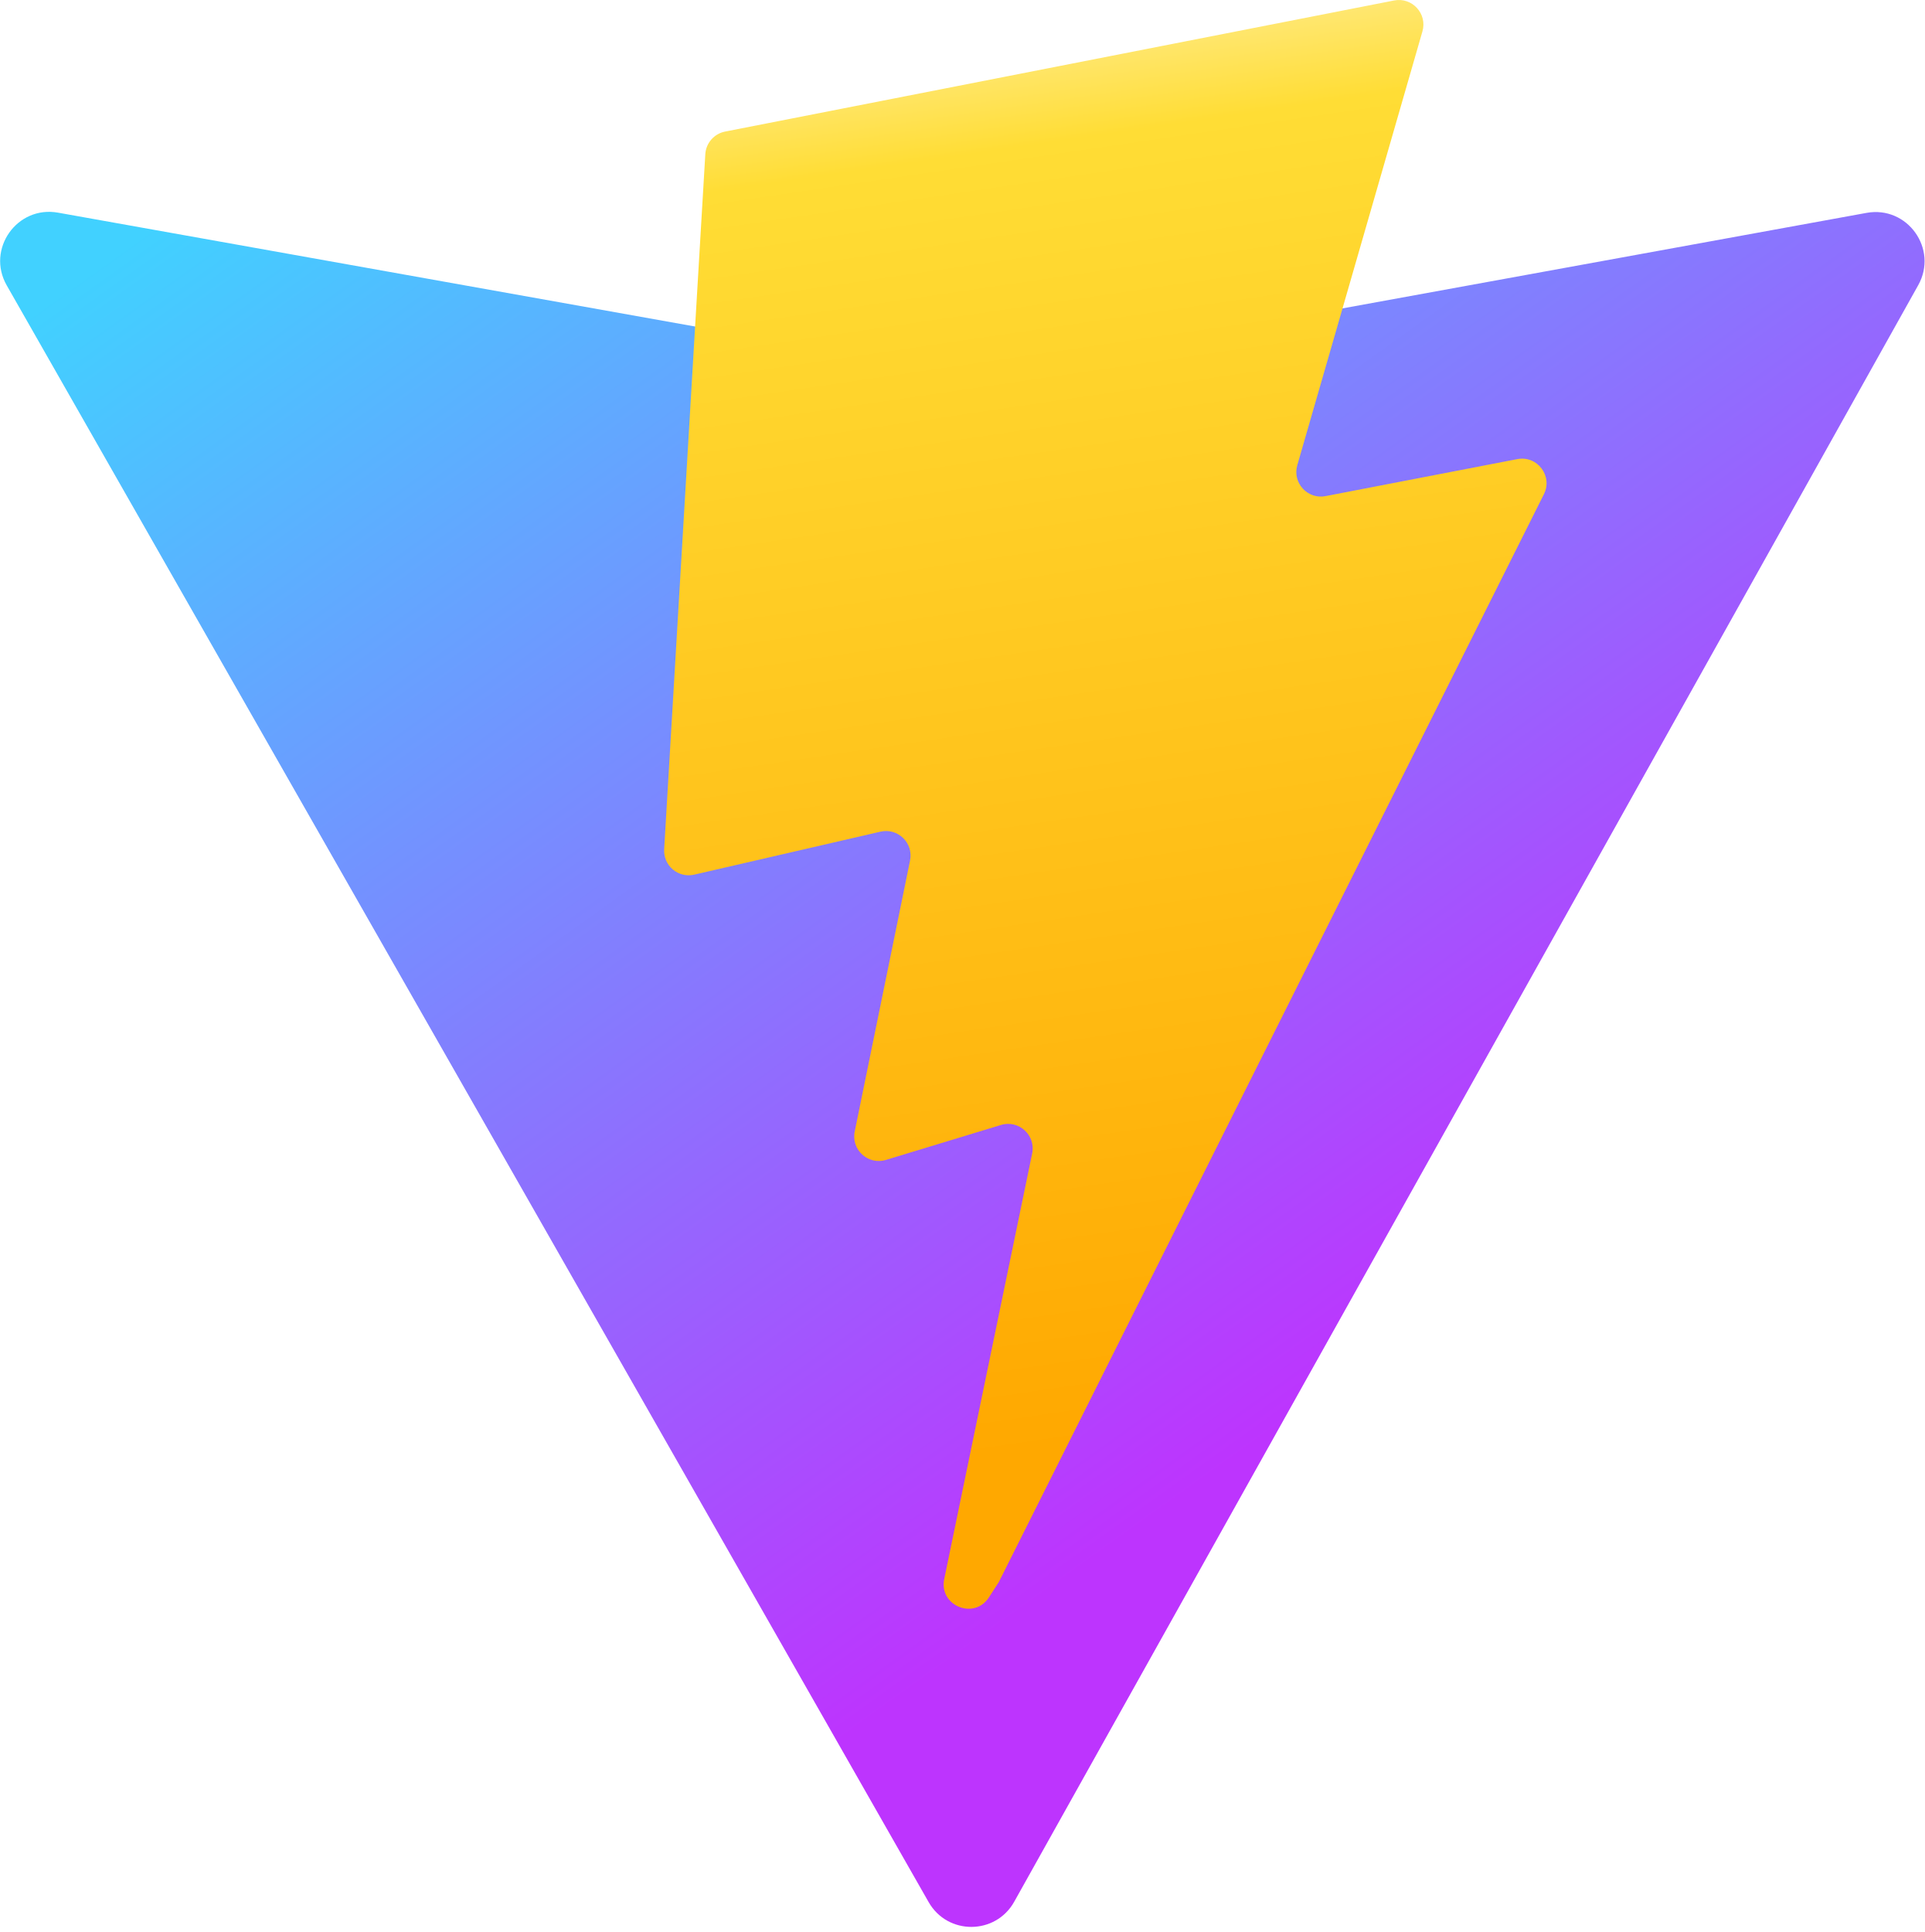
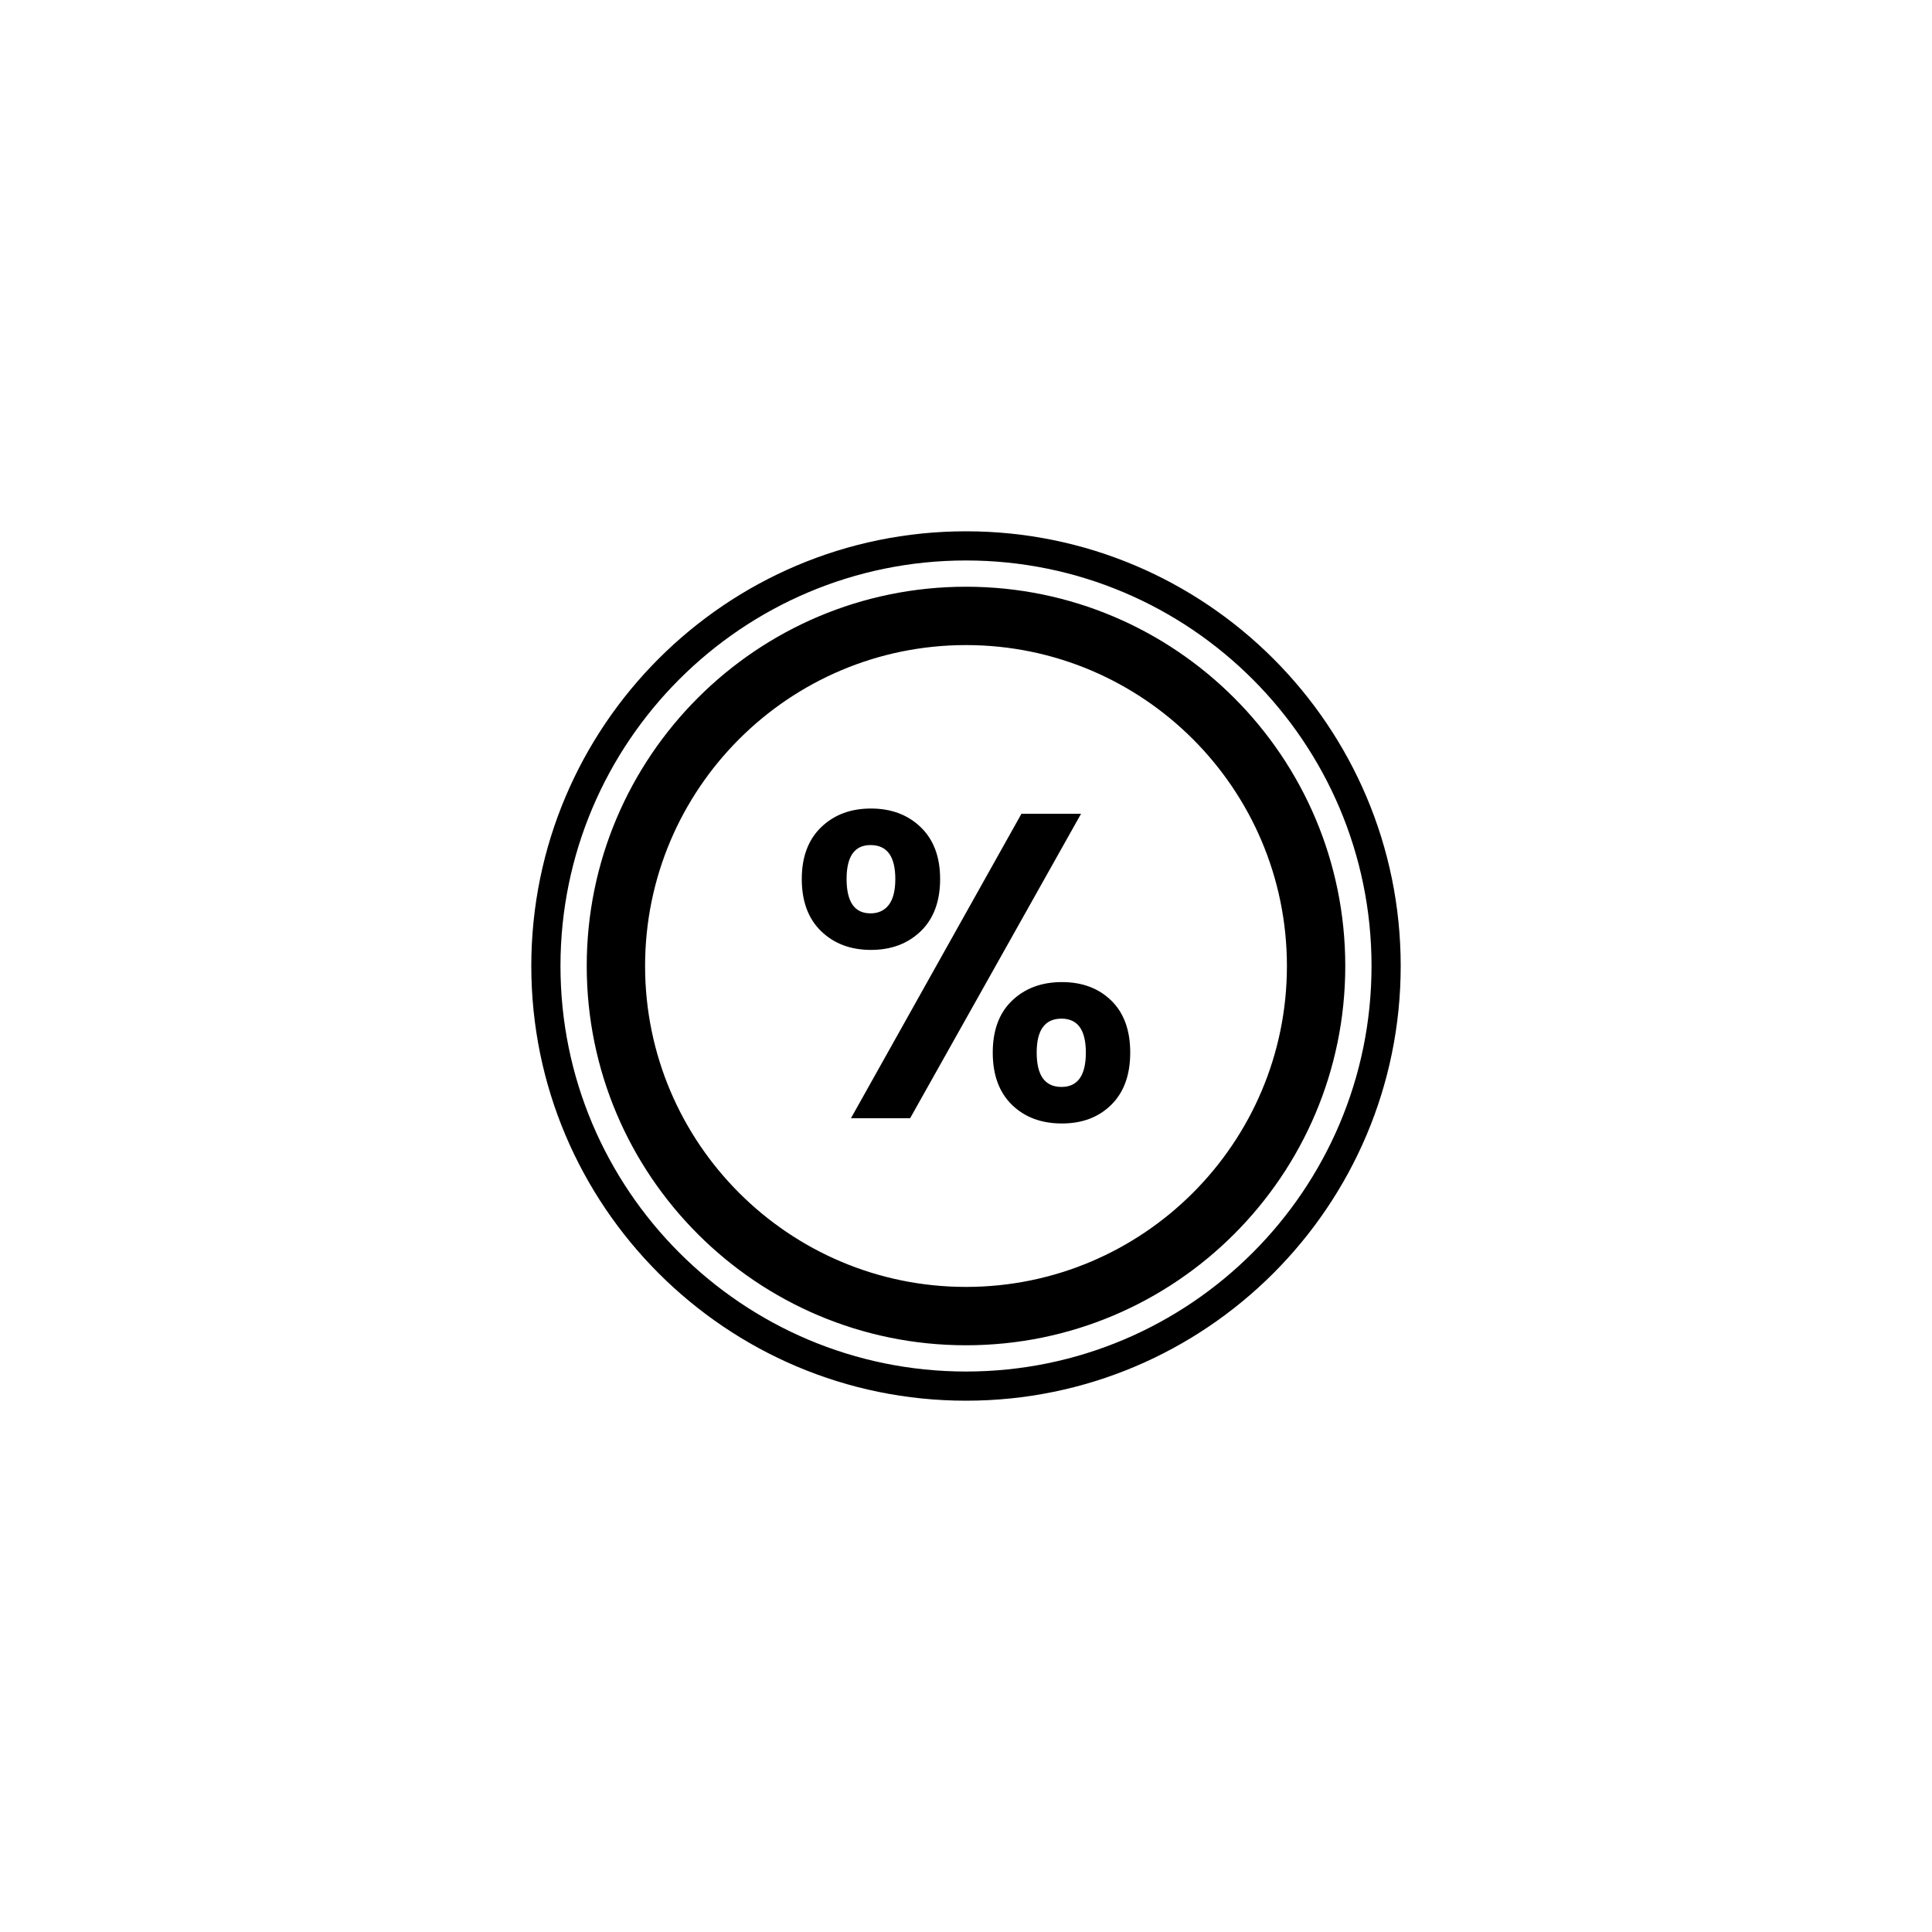
- <svg xmlns="http://www.w3.org/2000/svg" aria-hidden="true" role="img" class="iconify iconify--logos" width="31.88" height="32" preserveAspectRatio="xMidYMid meet" viewBox="0 0 256 257">
-   <defs>
-     <linearGradient id="IconifyId1813088fe1fbc01fb466" x1="-.828%" x2="57.636%" y1="7.652%" y2="78.411%">
-       <stop offset="0%" stop-color="#41D1FF" />
-       <stop offset="100%" stop-color="#BD34FE" />
-     </linearGradient>
-     <linearGradient id="IconifyId1813088fe1fbc01fb467" x1="43.376%" x2="50.316%" y1="2.242%" y2="89.03%">
-       <stop offset="0%" stop-color="#FFEA83" />
-       <stop offset="8.333%" stop-color="#FFDD35" />
-       <stop offset="100%" stop-color="#FFA800" />
-     </linearGradient>
-   </defs>
-   <path fill="url(#IconifyId1813088fe1fbc01fb466)" d="M255.153 37.938L134.897 252.976c-2.483 4.44-8.862 4.466-11.382.048L.875 37.958c-2.746-4.814 1.371-10.646 6.827-9.67l120.385 21.517a6.537 6.537 0 0 0 2.322-.004l117.867-21.483c5.438-.991 9.574 4.796 6.877 9.62Z" />
-   <path fill="url(#IconifyId1813088fe1fbc01fb467)" d="M185.432.063L96.44 17.501a3.268 3.268 0 0 0-2.634 3.014l-5.474 92.456a3.268 3.268 0 0 0 3.997 3.378l24.777-5.718c2.318-.535 4.413 1.507 3.936 3.838l-7.361 36.047c-.495 2.426 1.782 4.5 4.151 3.78l15.304-4.649c2.372-.72 4.652 1.36 4.15 3.788l-11.698 56.621c-.732 3.542 3.979 5.473 5.943 2.437l1.313-2.028l72.516-144.72c1.215-2.423-.88-5.186-3.54-4.672l-25.505 4.922c-2.396.462-4.435-1.77-3.759-4.114l16.646-57.705c.677-2.35-1.37-4.583-3.769-4.113Z" />
+ <svg xmlns="http://www.w3.org/2000/svg" width="2400" height="2400" viewBox="0 0 2400 2400">
+   <path fill-rule="evenodd" fill="rgb(0%, 0%, 0%)" fill-opacity="1" d="M 1200 660 C 1498.031 660 1740 901.969 1740 1200 C 1740 1498.035 1498.031 1740 1200 1740 C 901.965 1740 660 1498.035 660 1200 C 660 901.969 901.965 660 1200 660 Z M 1200 696.238 C 921.969 696.238 696.242 921.969 696.242 1200 C 696.242 1478.031 921.969 1703.758 1200 1703.758 C 1478.031 1703.758 1703.762 1478.031 1703.762 1200 C 1703.762 921.969 1478.031 696.238 1200 696.238 Z M 1200 728.859 C 1460.031 728.859 1671.141 939.969 1671.141 1200 C 1671.141 1460.031 1460.031 1671.141 1200 1671.141 C 939.969 1671.141 728.859 1460.031 728.859 1200 C 728.859 939.969 939.969 728.859 1200 728.859 Z M 1200 801.34 C 979.977 801.34 801.344 979.969 801.344 1200 C 801.344 1420.023 979.977 1598.656 1200 1598.656 C 1420.031 1598.656 1598.66 1420.023 1598.66 1200 C 1598.66 979.969 1420.031 801.34 1200 801.34 Z M 1342.941 1010.859 L 1130.559 1389.141 L 1057.07 1389.141 L 1268.898 1010.859 Z M 1233.23 1307.539 C 1233.23 1279.801 1241.25 1258.27 1257.281 1242.961 C 1273.309 1227.648 1293.941 1219.988 1319.16 1219.988 C 1344.379 1219.988 1364.82 1227.648 1380.488 1242.961 C 1396.16 1258.27 1404 1279.801 1404 1307.539 C 1404 1335.281 1396.16 1356.891 1380.488 1372.391 C 1364.82 1387.879 1344.379 1395.621 1319.16 1395.621 C 1293.578 1395.621 1272.859 1387.879 1257.012 1372.391 C 1241.16 1356.891 1233.23 1335.281 1233.23 1307.539 Z M 1318.621 1265.391 C 1298.078 1265.391 1287.809 1279.441 1287.809 1307.539 C 1287.809 1336 1298.078 1350.23 1318.621 1350.23 C 1338.789 1350.23 1348.879 1336 1348.879 1307.539 C 1348.879 1279.441 1338.789 1265.391 1318.621 1265.391 Z M 996 1091.922 C 996 1064.539 1004.02 1043.109 1020.051 1027.609 C 1036.078 1012.121 1056.711 1004.379 1081.922 1004.379 C 1107.141 1004.379 1127.77 1012.121 1143.801 1027.609 C 1159.828 1043.109 1167.852 1064.539 1167.852 1091.922 C 1167.852 1119.66 1159.828 1141.281 1143.801 1156.77 C 1127.77 1172.262 1107.141 1180.012 1081.922 1180.012 C 1056.711 1180.012 1036.078 1172.262 1020.051 1156.77 C 1004.02 1141.281 996 1119.66 996 1091.922 Z M 1081.379 1049.77 C 1061.57 1049.77 1051.66 1063.82 1051.66 1091.922 C 1051.66 1120.379 1061.57 1134.609 1081.379 1134.609 C 1091.109 1134.609 1098.68 1131.102 1104.078 1124.07 C 1109.48 1117.051 1112.191 1106.328 1112.191 1091.922 C 1112.191 1063.82 1101.922 1049.77 1081.379 1049.77 " />
</svg>
